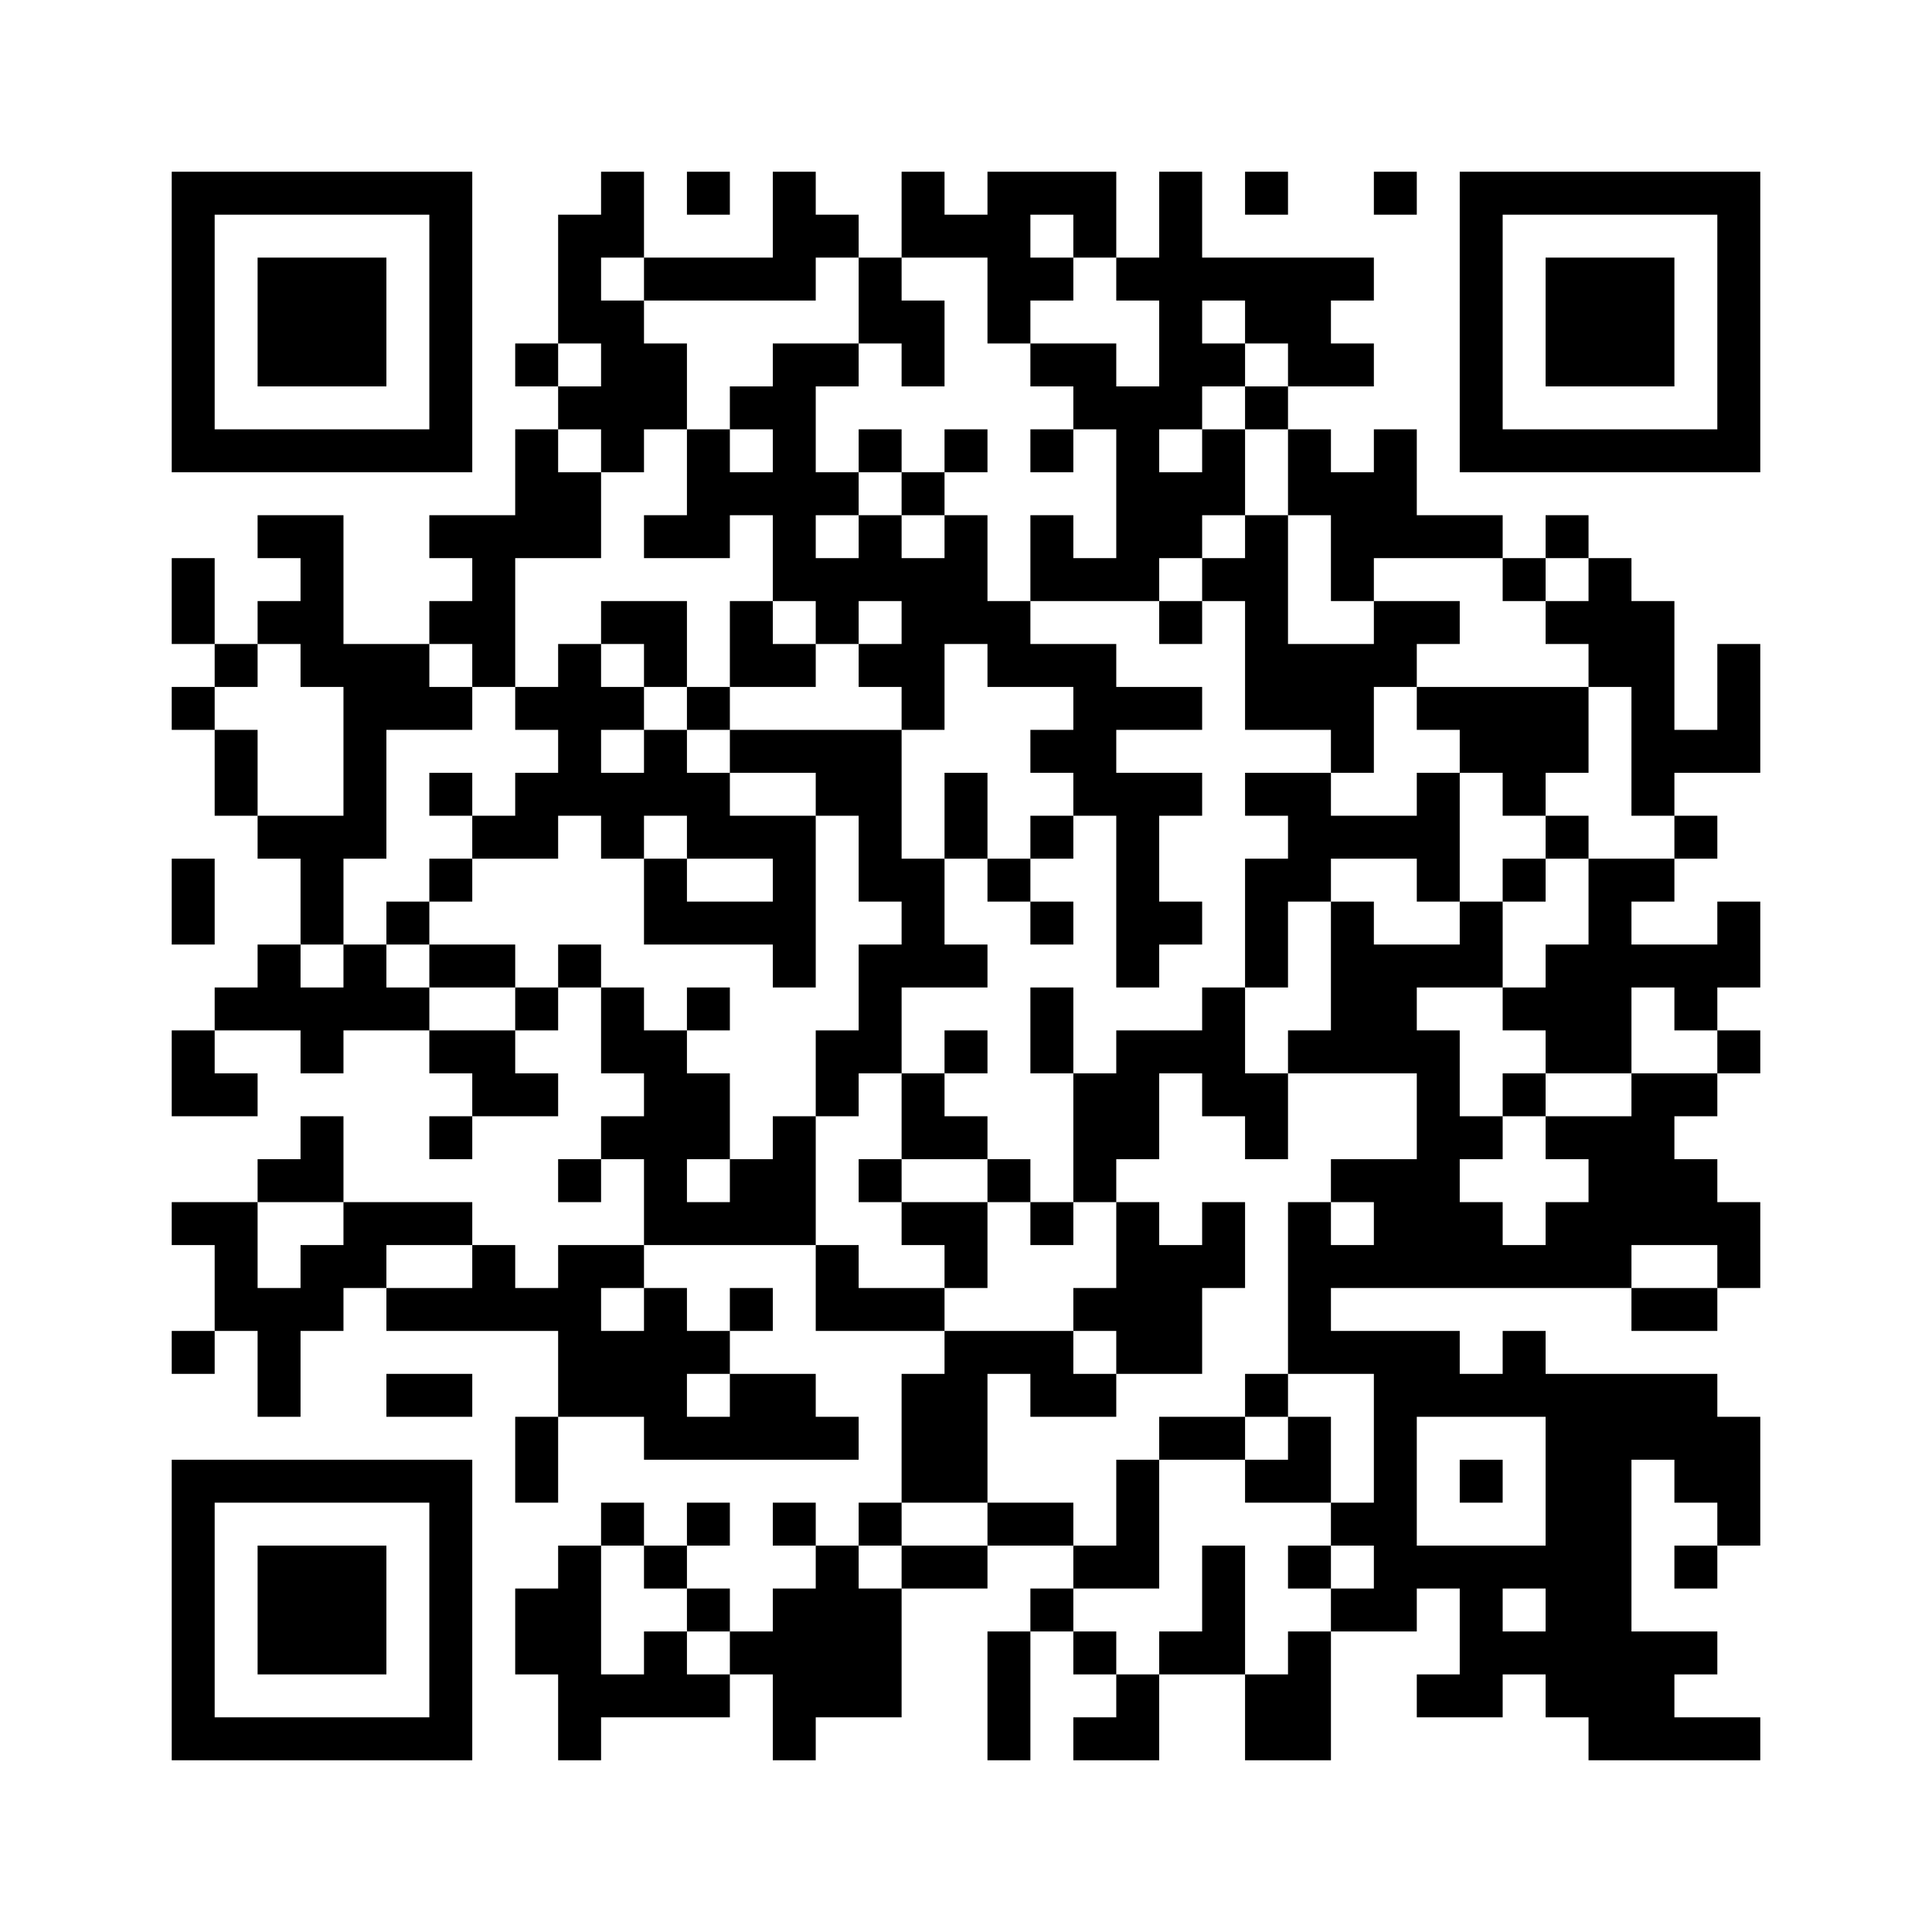
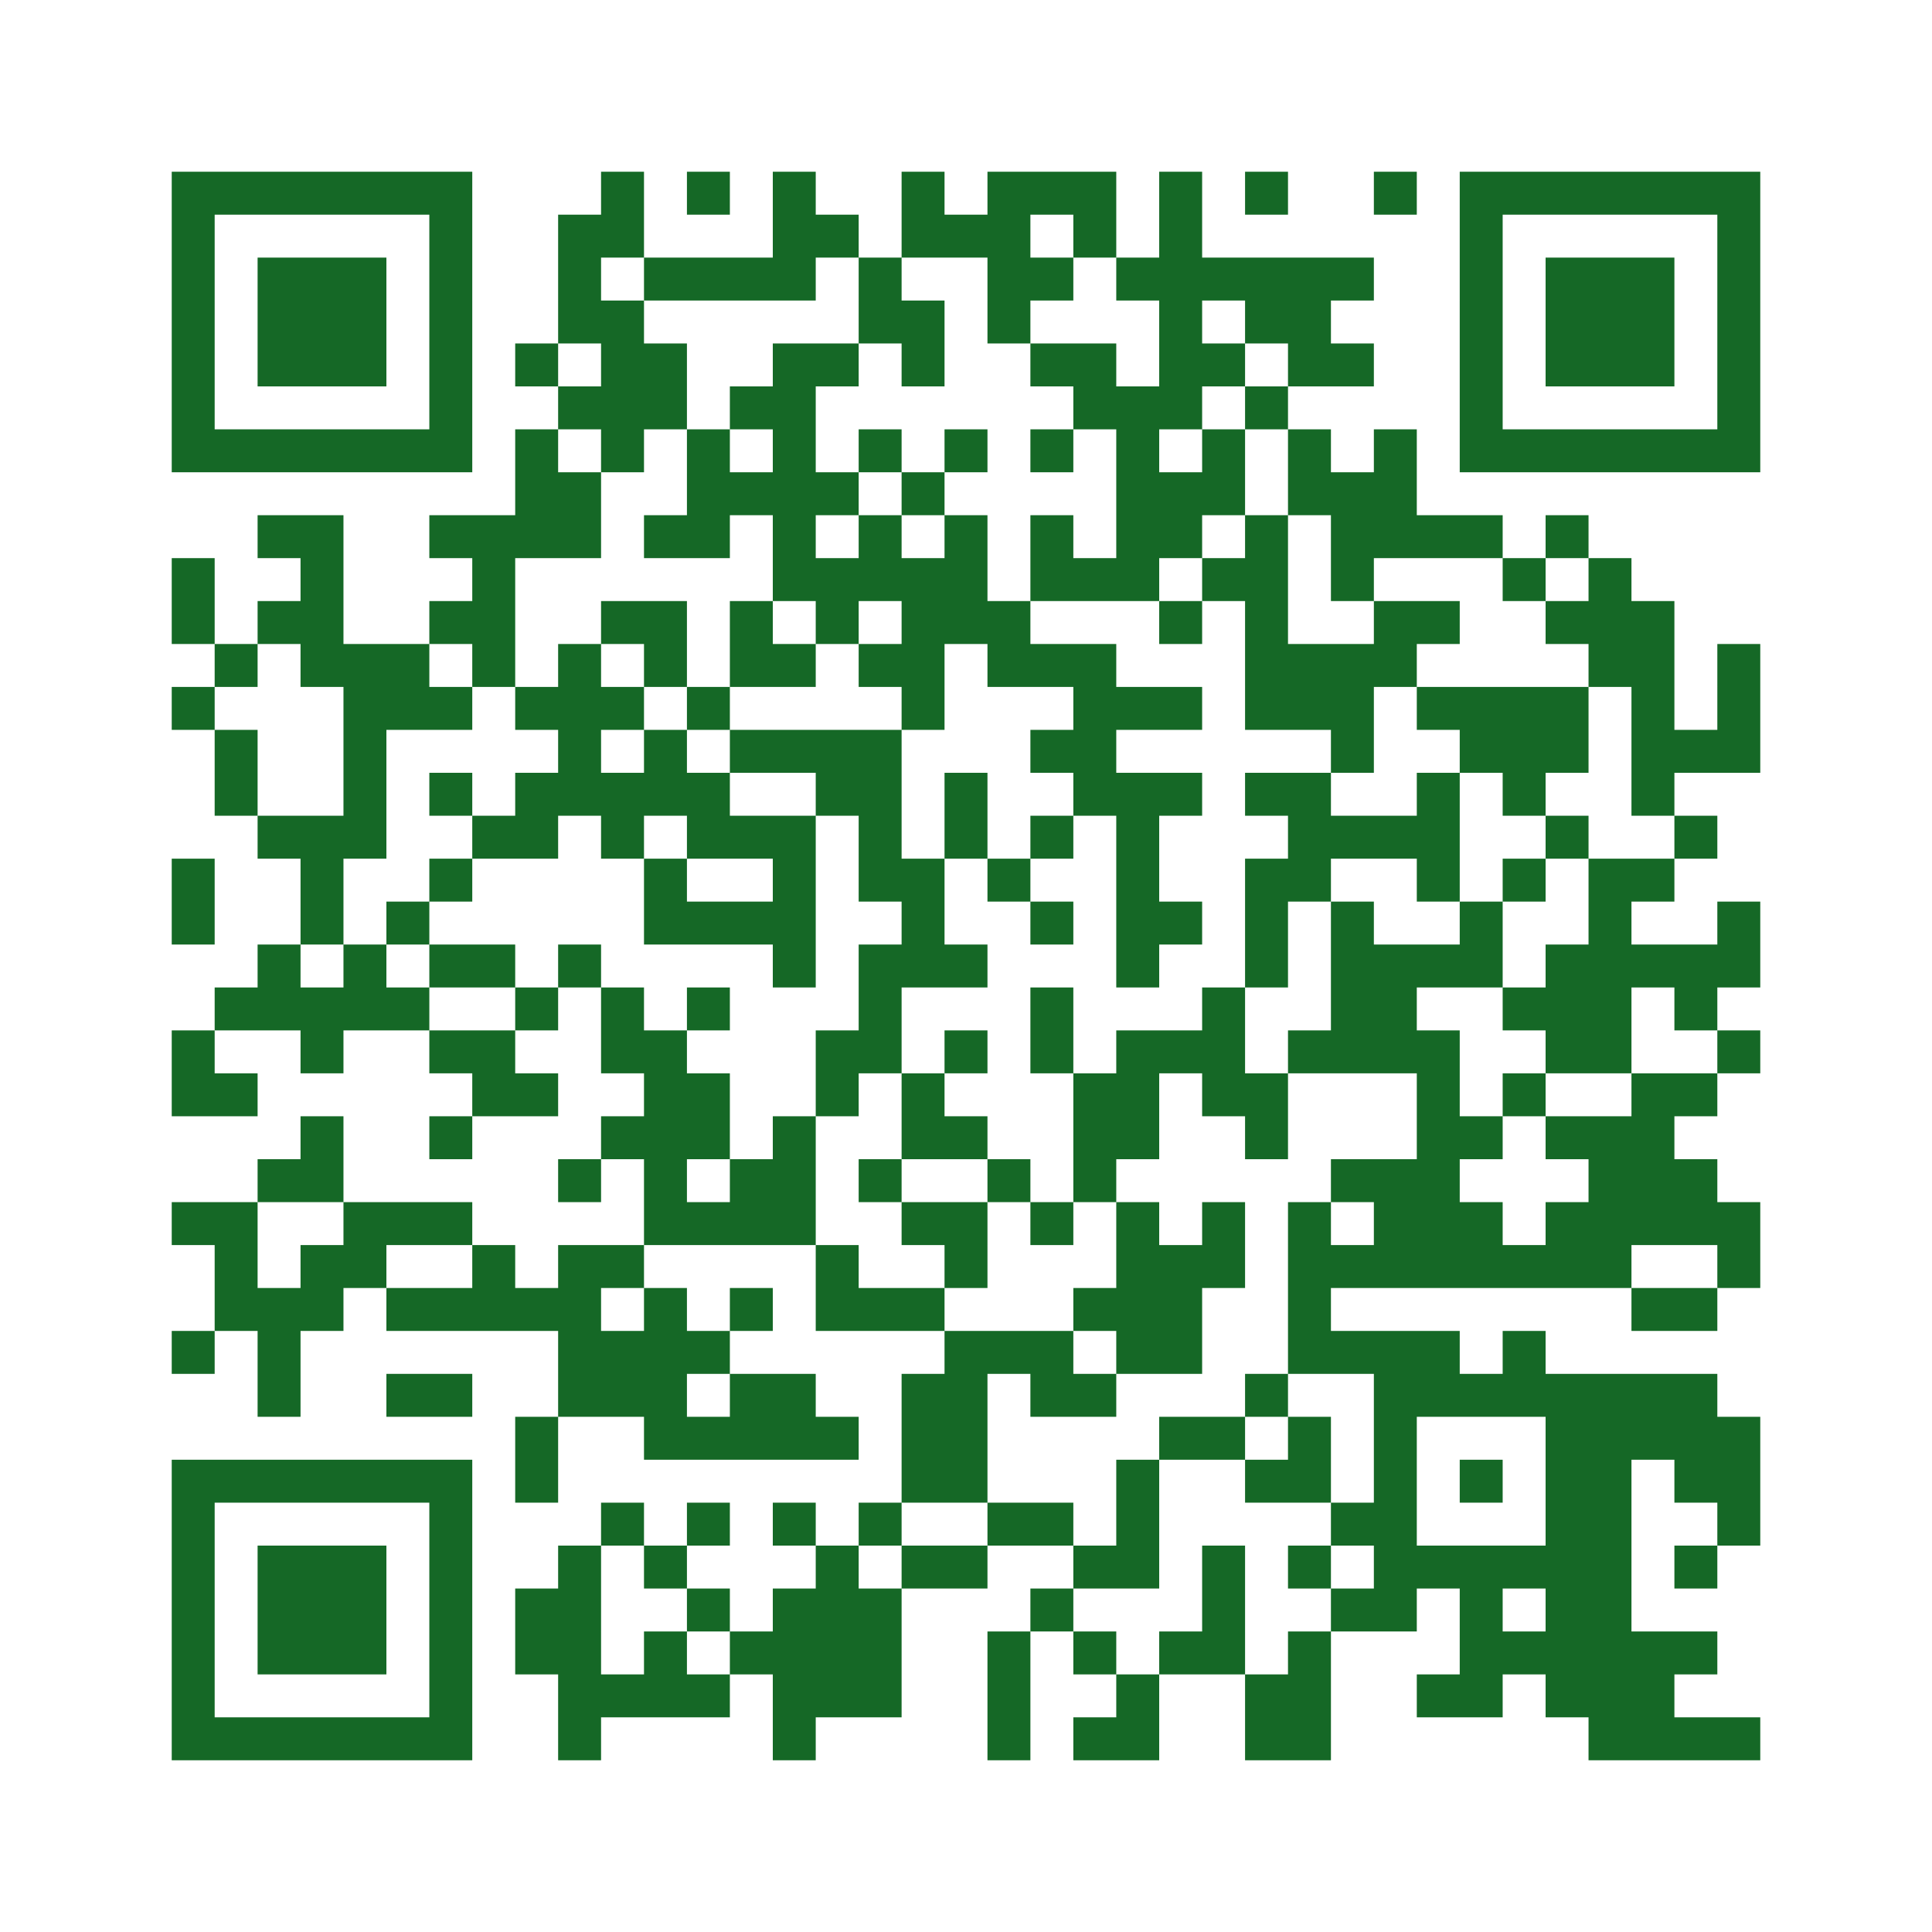
<svg xmlns="http://www.w3.org/2000/svg" width="450" height="450" class="segno">
  <g transform="scale(10)">
    <path fill="#fff" d="M0 0h45v45h-45z" />
-     <path class="qrline" stroke="#000" d="M4 4.5h7m3 0h1m1 0h1m1 0h1m2 0h1m1 0h3m1 0h1m1 0h1m2 0h1m1 0h7m-37 1h1m5 0h1m2 0h2m3 0h2m1 0h3m1 0h1m1 0h1m6 0h1m5 0h1m-37 1h1m1 0h3m1 0h1m2 0h1m1 0h4m1 0h1m2 0h2m1 0h6m2 0h1m1 0h3m1 0h1m-37 1h1m1 0h3m1 0h1m2 0h2m5 0h2m1 0h1m3 0h1m1 0h2m3 0h1m1 0h3m1 0h1m-37 1h1m1 0h3m1 0h1m1 0h1m1 0h2m2 0h2m1 0h1m2 0h2m1 0h2m1 0h2m2 0h1m1 0h3m1 0h1m-37 1h1m5 0h1m2 0h3m1 0h2m6 0h3m1 0h1m4 0h1m5 0h1m-37 1h7m1 0h1m1 0h1m1 0h1m1 0h1m1 0h1m1 0h1m1 0h1m1 0h1m1 0h1m1 0h1m1 0h1m1 0h7m-29 1h2m2 0h4m1 0h1m4 0h3m1 0h3m-27 1h2m2 0h4m1 0h2m1 0h1m1 0h1m1 0h1m1 0h1m1 0h2m1 0h1m1 0h4m1 0h1m-33 1h1m2 0h1m3 0h1m6 0h5m1 0h3m1 0h2m1 0h1m3 0h1m1 0h1m-34 1h1m1 0h2m2 0h2m2 0h2m1 0h1m1 0h1m1 0h3m3 0h1m1 0h1m2 0h2m2 0h3m-34 1h1m1 0h3m1 0h1m1 0h1m1 0h1m1 0h2m1 0h2m1 0h3m3 0h4m4 0h2m1 0h1m-37 1h1m3 0h3m1 0h3m1 0h1m4 0h1m3 0h3m1 0h3m1 0h4m1 0h1m1 0h1m-36 1h1m2 0h1m4 0h1m1 0h1m1 0h4m3 0h2m5 0h1m2 0h3m1 0h3m-36 1h1m2 0h1m1 0h1m1 0h5m2 0h2m1 0h1m2 0h3m1 0h2m2 0h1m1 0h1m2 0h1m-33 1h3m2 0h2m1 0h1m1 0h3m1 0h1m1 0h1m1 0h1m1 0h1m3 0h4m2 0h1m2 0h1m-36 1h1m2 0h1m2 0h1m4 0h1m2 0h1m1 0h2m1 0h1m2 0h1m2 0h2m2 0h1m1 0h1m1 0h2m-35 1h1m2 0h1m1 0h1m5 0h4m2 0h1m2 0h1m1 0h2m1 0h1m1 0h1m2 0h1m2 0h1m2 0h1m-35 1h1m1 0h1m1 0h2m1 0h1m4 0h1m1 0h3m3 0h1m2 0h1m1 0h4m1 0h5m-36 1h5m2 0h1m1 0h1m1 0h1m3 0h1m3 0h1m3 0h1m2 0h2m2 0h3m1 0h1m-36 1h1m2 0h1m2 0h2m2 0h2m3 0h2m1 0h1m1 0h1m1 0h3m1 0h4m2 0h2m2 0h1m-37 1h2m5 0h2m2 0h2m2 0h1m1 0h1m3 0h2m1 0h2m3 0h1m1 0h1m2 0h2m-33 1h1m2 0h1m3 0h3m1 0h1m2 0h2m2 0h2m2 0h1m3 0h2m1 0h3m-33 1h2m5 0h1m1 0h1m1 0h2m1 0h1m2 0h1m1 0h1m5 0h3m3 0h3m-36 1h2m2 0h3m4 0h4m2 0h2m1 0h1m1 0h1m1 0h1m1 0h1m1 0h3m1 0h5m-36 1h1m1 0h2m2 0h1m1 0h2m4 0h1m2 0h1m3 0h3m1 0h8m2 0h1m-36 1h3m1 0h5m1 0h1m1 0h1m1 0h3m3 0h3m2 0h1m7 0h2m-36 1h1m1 0h1m6 0h4m5 0h3m1 0h2m2 0h4m1 0h1m-30 1h1m2 0h2m2 0h3m1 0h2m2 0h2m1 0h2m3 0h1m2 0h8m-28 1h1m2 0h5m1 0h2m4 0h2m1 0h1m1 0h1m3 0h5m-37 1h7m1 0h1m8 0h2m3 0h1m2 0h2m1 0h1m1 0h1m1 0h2m1 0h2m-37 1h1m5 0h1m3 0h1m1 0h1m1 0h1m1 0h1m2 0h2m1 0h1m4 0h2m3 0h2m2 0h1m-37 1h1m1 0h3m1 0h1m2 0h1m1 0h1m3 0h1m1 0h2m2 0h2m1 0h1m1 0h1m1 0h6m1 0h1m-36 1h1m1 0h3m1 0h1m1 0h2m2 0h1m1 0h3m3 0h1m3 0h1m2 0h2m1 0h1m1 0h2m-34 1h1m1 0h3m1 0h1m1 0h2m1 0h1m1 0h4m2 0h1m1 0h1m1 0h2m1 0h1m3 0h6m-36 1h1m5 0h1m2 0h4m1 0h3m2 0h1m2 0h1m2 0h2m2 0h2m1 0h3m-35 1h7m2 0h1m4 0h1m4 0h1m1 0h2m2 0h2m6 0h4" />
+     <path class="qrline" stroke="#156826" d="M4 4.5h7m3 0h1m1 0h1m1 0h1m2 0h1m1 0h3m1 0h1m1 0h1m2 0h1m1 0h7m-37 1h1m5 0h1m2 0h2m3 0h2m1 0h3m1 0h1m1 0h1m6 0h1m5 0h1m-37 1h1m1 0h3m1 0h1m2 0h1m1 0h4m1 0h1m2 0h2m1 0h6m2 0h1m1 0h3m1 0h1m-37 1h1m1 0h3m1 0h1m2 0h2m5 0h2m1 0h1m3 0h1m1 0h2m3 0h1m1 0h3m1 0h1m-37 1h1m1 0h3m1 0h1m1 0h1m1 0h2m2 0h2m1 0h1m2 0h2m1 0h2m1 0h2m2 0h1m1 0h3m1 0h1m-37 1h1m5 0h1m2 0h3m1 0h2m6 0h3m1 0h1m4 0h1m5 0h1m-37 1h7m1 0h1m1 0h1m1 0h1m1 0h1m1 0h1m1 0h1m1 0h1m1 0h1m1 0h1m1 0h1m1 0h1m1 0h7m-29 1h2m2 0h4m1 0h1m4 0h3m1 0h3m-27 1h2m2 0h4m1 0h2m1 0h1m1 0h1m1 0h1m1 0h1m1 0h2m1 0h1m1 0h4m1 0h1m-33 1h1m2 0h1m3 0h1m6 0h5m1 0h3m1 0h2m1 0h1m3 0h1m1 0h1m-34 1h1m1 0h2m2 0h2m2 0h2m1 0h1m1 0h1m1 0h3m3 0h1m1 0h1m2 0h2m2 0h3m-34 1h1m1 0h3m1 0h1m1 0h1m1 0h1m1 0h2m1 0h2m1 0h3m3 0h4m4 0h2m1 0h1m-37 1h1m3 0h3m1 0h3m1 0h1m4 0h1m3 0h3m1 0h3m1 0h4m1 0h1m1 0h1m-36 1h1m2 0h1m4 0h1m1 0h1m1 0h4m3 0h2m5 0h1m2 0h3m1 0h3m-36 1h1m2 0h1m1 0h1m1 0h5m2 0h2m1 0h1m2 0h3m1 0h2m2 0h1m1 0h1m2 0h1m-33 1h3m2 0h2m1 0h1m1 0h3m1 0h1m1 0h1m1 0h1m1 0h1m3 0h4m2 0h1m2 0h1m-36 1h1m2 0h1m2 0h1m4 0h1m2 0h1m1 0h2m1 0h1m2 0h1m2 0h2m2 0h1m1 0h1m1 0h2m-35 1h1m2 0h1m1 0h1m5 0h4m2 0h1m2 0h1m1 0h2m1 0h1m1 0h1m2 0h1m2 0h1m2 0h1m-35 1h1m1 0h1m1 0h2m1 0h1m4 0h1m1 0h3m3 0h1m2 0h1m1 0h4m1 0h5m-36 1h5m2 0h1m1 0h1m1 0h1m3 0h1m3 0h1m3 0h1m2 0h2m2 0h3m1 0h1m-36 1h1m2 0h1m2 0h2m2 0h2m3 0h2m1 0h1m1 0h1m1 0h3m1 0h4m2 0h2m2 0h1m-37 1h2m5 0h2m2 0h2m2 0h1m1 0h1m3 0h2m1 0h2m3 0h1m1 0h1m2 0h2m-33 1h1m2 0h1m3 0h3m1 0h1m2 0h2m2 0h2m2 0h1m3 0h2m1 0h3m-33 1h2m5 0h1m1 0h1m1 0h2m1 0h1m2 0h1m1 0h1m5 0h3m3 0h3m-36 1h2m2 0h3m4 0h4m2 0h2m1 0h1m1 0h1m1 0h1m1 0h1m1 0h3m1 0h5m-36 1h1m1 0h2m2 0h1m1 0h2m4 0h1m2 0h1m3 0h3m1 0h8m2 0h1m-36 1h3m1 0h5m1 0h1m1 0h1m1 0h3m3 0h3m2 0h1m7 0h2m-36 1h1m1 0h1m6 0h4m5 0h3m1 0h2m2 0h4m1 0h1m-30 1h1m2 0h2m2 0h3m1 0h2m2 0h2m1 0h2m3 0h1m2 0h8m-28 1h1m2 0h5m1 0h2m4 0h2m1 0h1m1 0h1m3 0h5m-37 1h7m1 0h1m8 0h2m3 0h1m2 0h2m1 0h1m1 0h1m1 0h2m1 0h2m-37 1h1m5 0h1m3 0h1m1 0h1m1 0h1m1 0h1m2 0h2m1 0h1m4 0h2m3 0h2m2 0h1m-37 1h1m1 0h3m1 0h1m2 0h1m1 0h1m3 0h1m1 0h2m2 0h2m1 0h1m1 0h1m1 0h6m1 0h1m-36 1h1m1 0h3m1 0h1m1 0h2m2 0h1m1 0h3m3 0h1m3 0h1m2 0h2m1 0h1m1 0h2m-34 1h1m1 0h3m1 0h1m1 0h2m1 0h1m1 0h4m2 0h1m1 0h1m1 0h2m1 0h1m3 0h6m-36 1h1m5 0h1m2 0h4m1 0h3m2 0h1m2 0h1m2 0h2m2 0h2m1 0h3m-35 1h7m2 0h1m4 0h1m4 0h1m1 0h2m2 0h2m6 0h4" />
  </g>
</svg>
